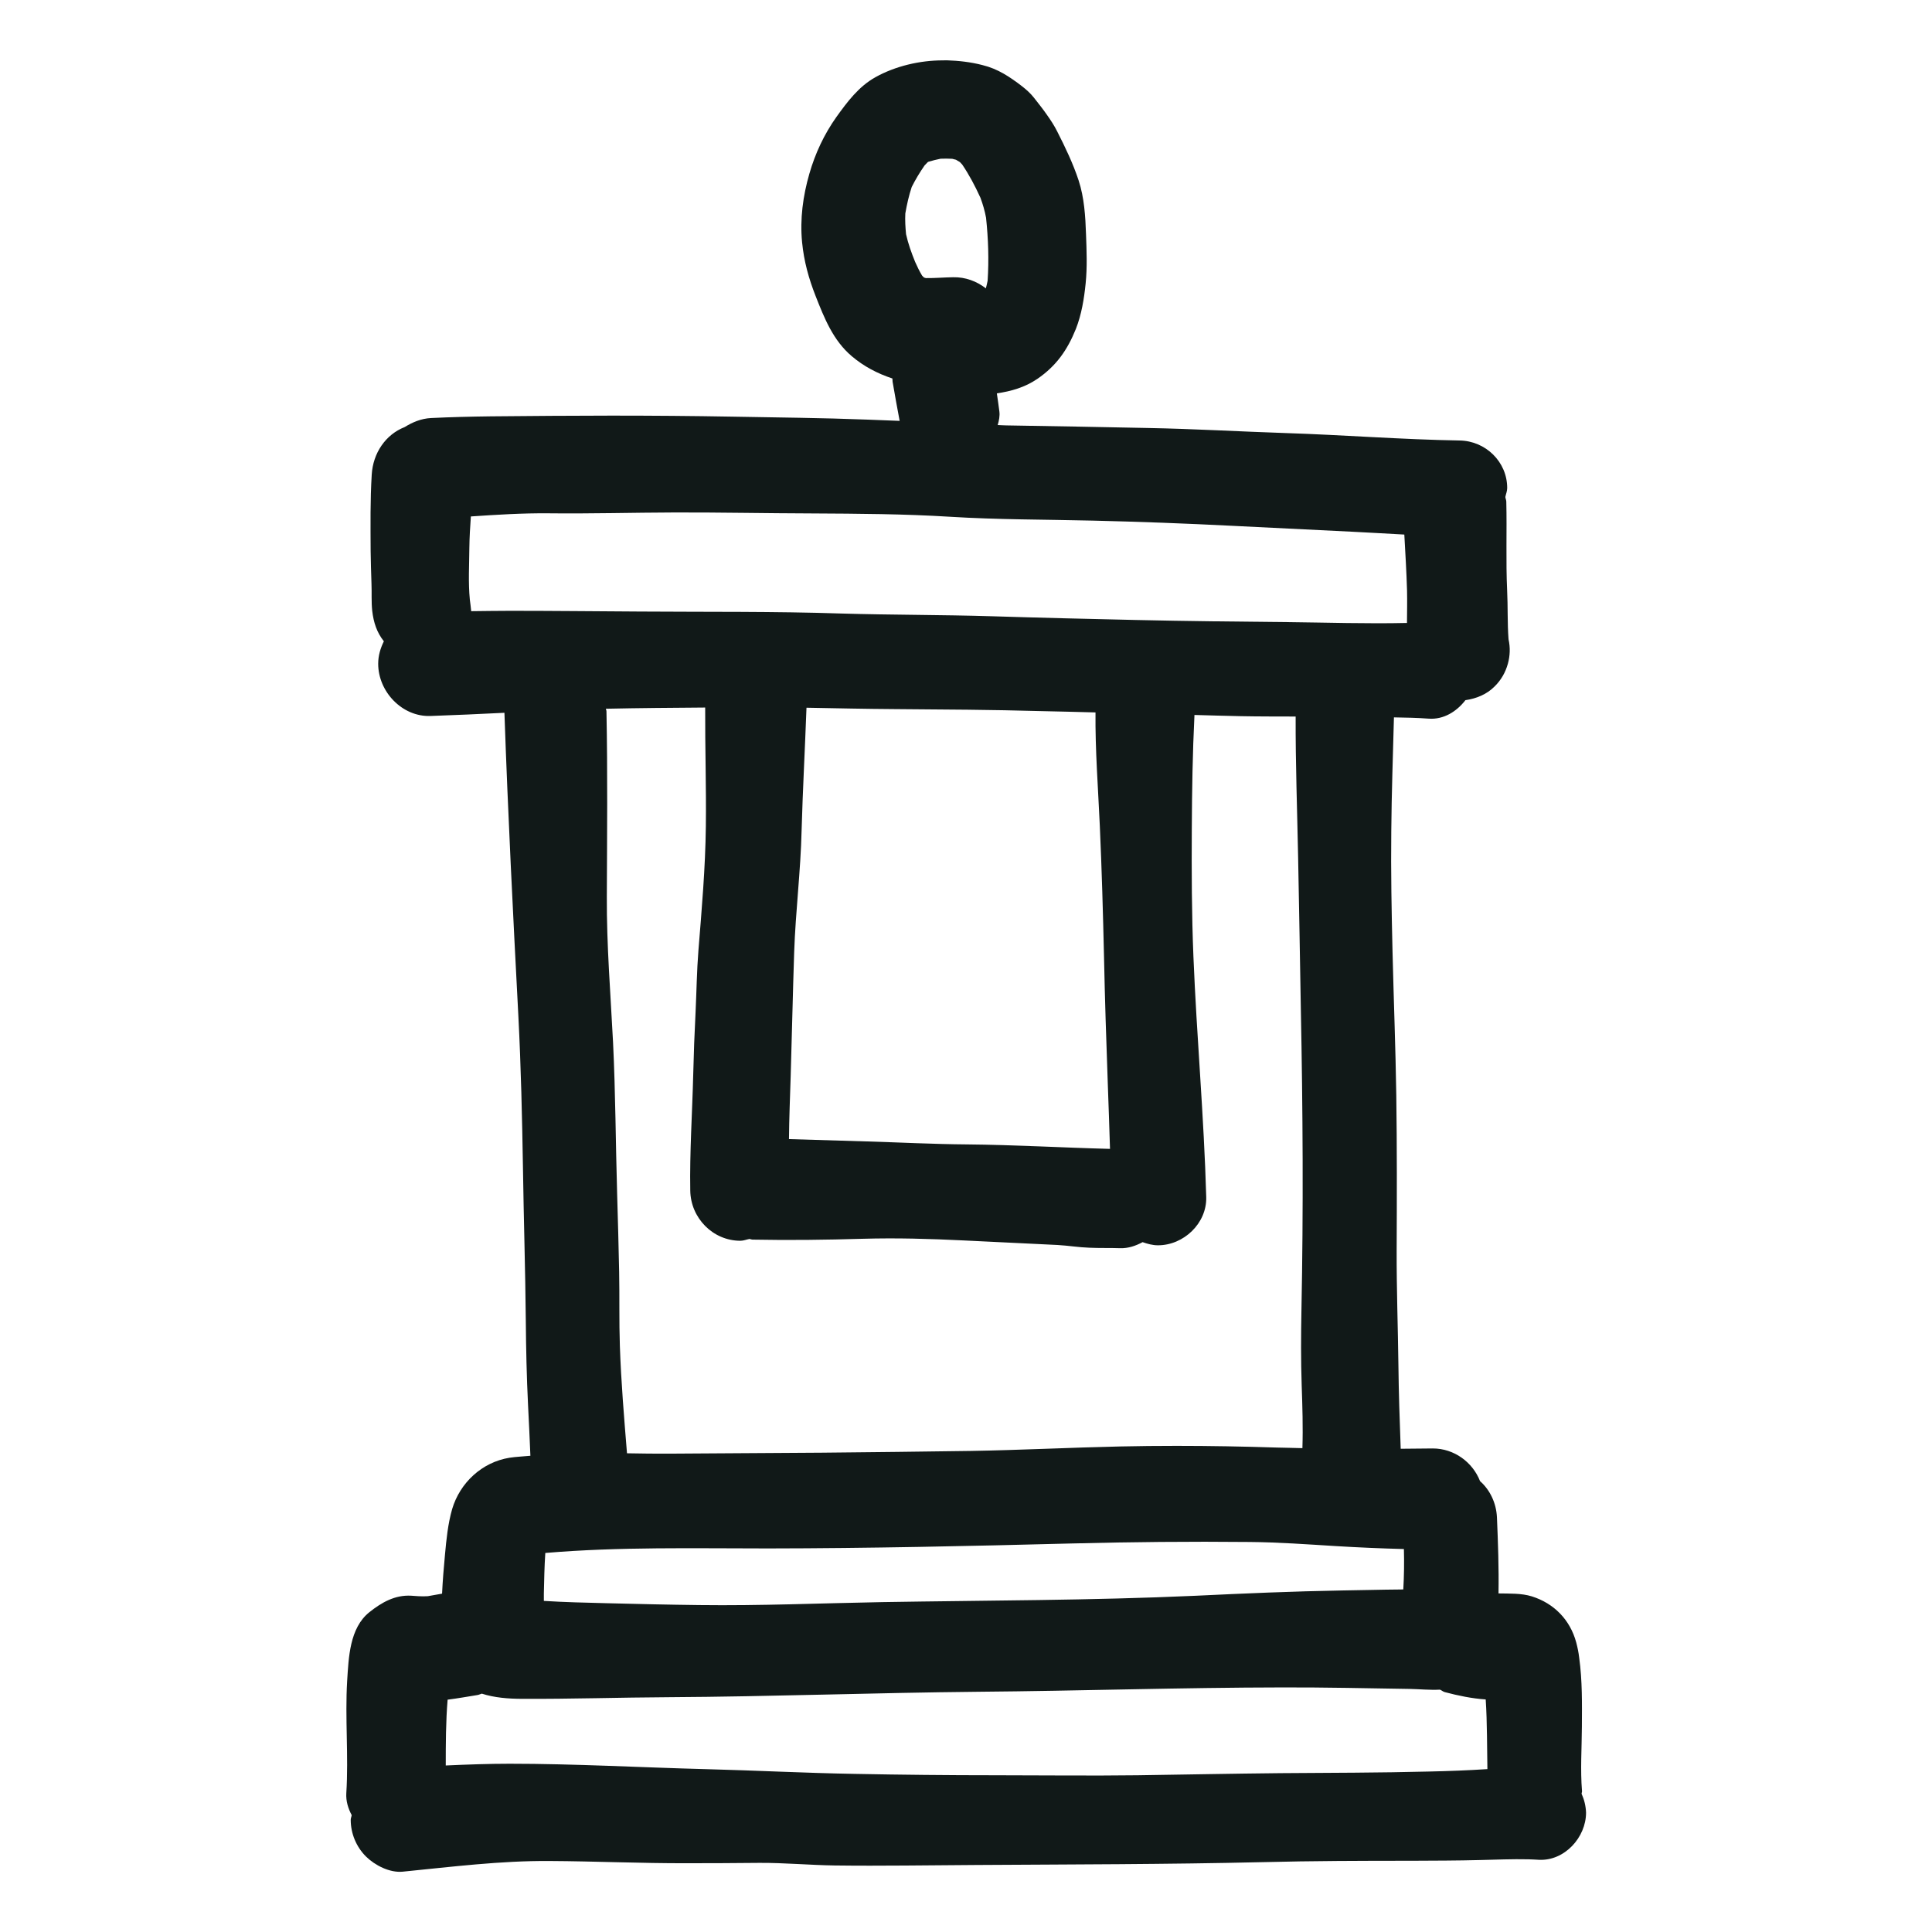
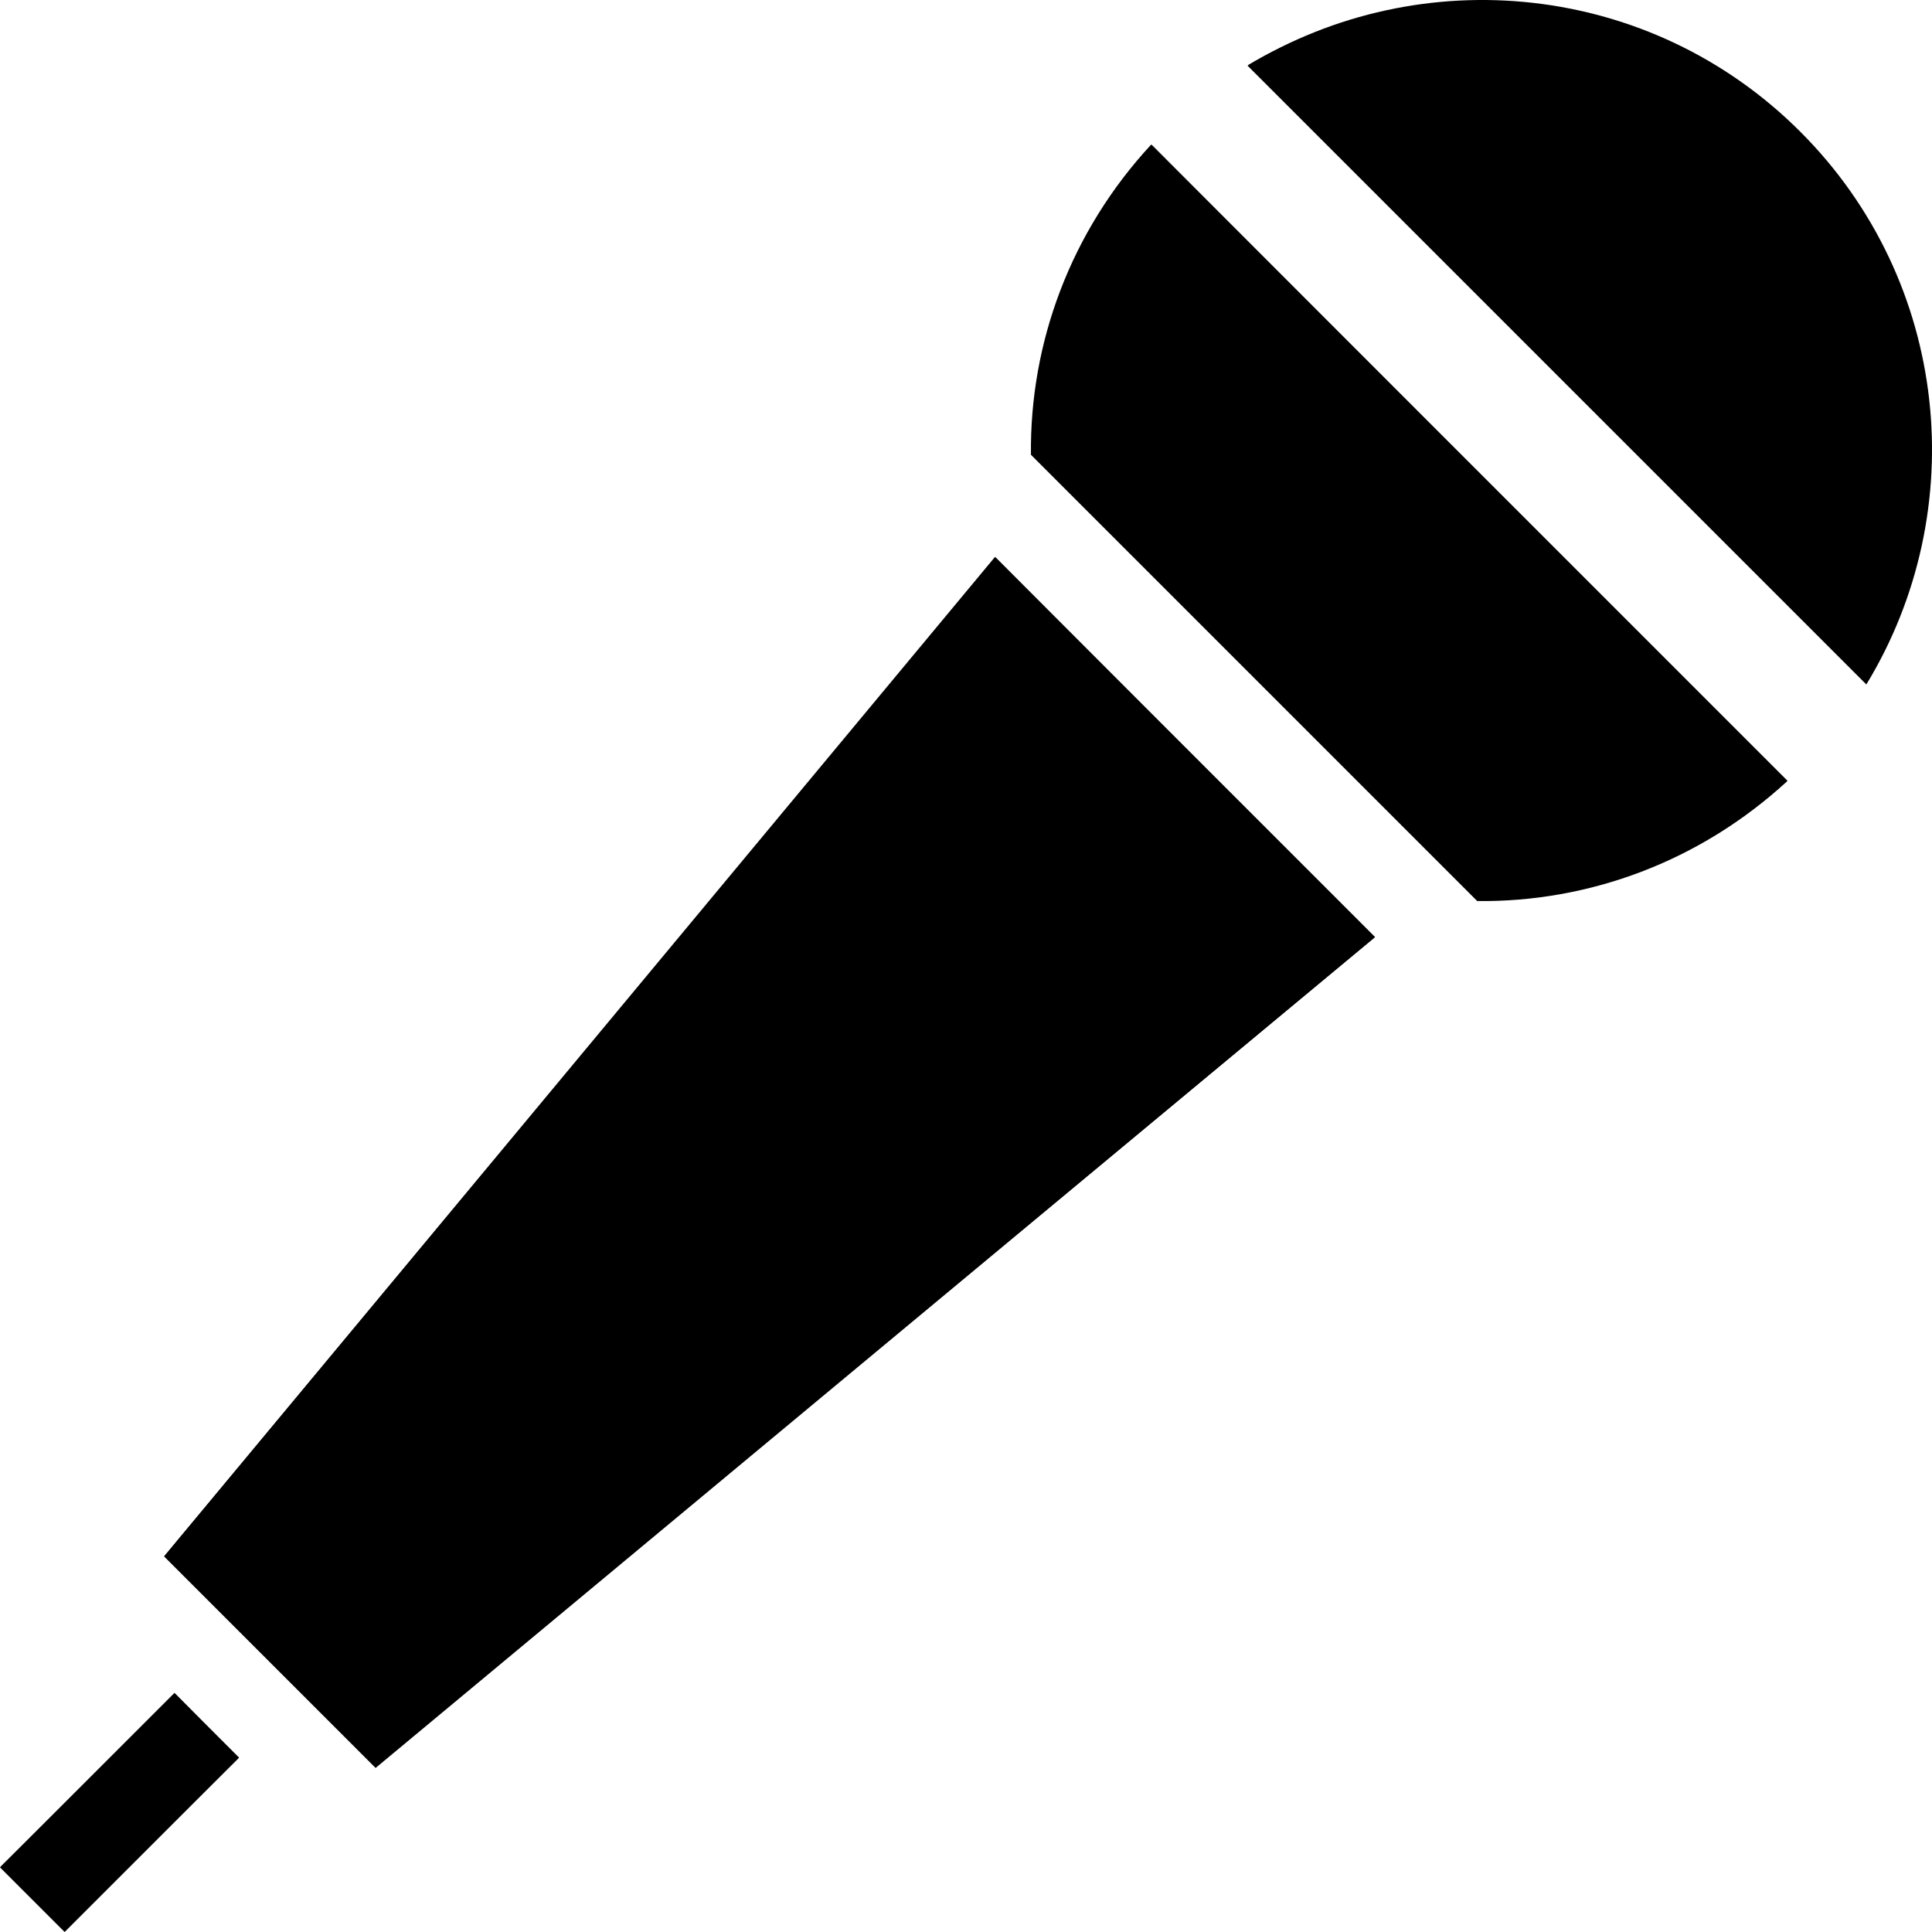
- <svg xmlns="http://www.w3.org/2000/svg" version="1.1" id="designs" width="800px" height="800px" viewBox="0 0 32 32" xml:space="preserve">
+ <svg xmlns="http://www.w3.org/2000/svg" version="1.1" id="_x32_" viewBox="0 0 512 512" xml:space="preserve">
  <style type="text/css">
- 	.sketchy_een{fill:#111918;}
+ 	.st0{fill:#000000;}
</style>
-   <path class="sketchy_een" d="M26.196,29.71c0-0.015,0.009-0.028,0.007-0.044c-0.029-0.351-0.004-0.711-0.002-1.064  c0.002-0.388,0.008-0.764-0.045-1.148c-0.01-0.086-0.027-0.168-0.049-0.251c-0.101-0.374-0.368-0.647-0.735-0.762  c-0.174-0.054-0.366-0.045-0.552-0.049c0.007-0.421-0.008-0.842-0.026-1.263c-0.012-0.237-0.116-0.452-0.28-0.597  c-0.122-0.314-0.43-0.541-0.782-0.541c-0.177,0.001-0.355,0.003-0.532,0.005c-0.017-0.463-0.033-0.927-0.038-1.39  c-0.008-0.631-0.031-1.261-0.029-1.892c0.004-0.857,0.006-1.713-0.006-2.57c-0.012-0.791-0.043-1.58-0.062-2.368  c-0.016-0.672-0.029-1.341-0.021-2.013c0.005-0.626,0.028-1.254,0.044-1.881c0.192,0.003,0.385,0.007,0.576,0.021  c0.247,0.018,0.462-0.117,0.608-0.306c0.181-0.026,0.354-0.096,0.483-0.227c0.107-0.105,0.179-0.23,0.22-0.376  c0.037-0.135,0.041-0.27,0.011-0.406c-0.02-0.268-0.01-0.542-0.023-0.808c-0.023-0.491-0.002-0.982-0.014-1.473  c-0.001-0.026-0.013-0.049-0.016-0.075c0.01-0.05,0.031-0.097,0.031-0.149c0-0.435-0.359-0.781-0.789-0.787  c-0.959-0.016-1.919-0.092-2.878-0.123c-0.76-0.025-1.52-0.07-2.28-0.084c-0.783-0.016-1.565-0.031-2.348-0.043  c-0.048,0-0.096-0.005-0.144-0.006c0.022-0.075,0.037-0.151,0.028-0.223c-0.011-0.101-0.029-0.201-0.042-0.302  c0.237-0.034,0.466-0.1,0.67-0.239c0.316-0.216,0.499-0.481,0.639-0.828c0.094-0.24,0.136-0.499,0.162-0.756  c0.027-0.267,0.016-0.54,0.006-0.809c-0.01-0.298-0.029-0.61-0.123-0.896c-0.092-0.279-0.222-0.55-0.355-0.811  c-0.047-0.094-0.105-0.183-0.166-0.269c-0.068-0.099-0.144-0.193-0.218-0.288c-0.055-0.07-0.118-0.127-0.186-0.181  c0.01,0.008,0.02,0.015,0.03,0.023c-0.01-0.008-0.02-0.015-0.03-0.023c-0.043-0.035-0.088-0.068-0.135-0.104  c0.041,0.032,0.082,0.064,0.123,0.095c-0.204-0.157-0.399-0.289-0.659-0.352c-0.189-0.049-0.39-0.072-0.585-0.078  C15.66,1,15.637,1,15.614,1c-0.381,0-0.784,0.095-1.113,0.278c-0.277,0.154-0.466,0.407-0.647,0.659  c-0.203,0.286-0.351,0.602-0.448,0.939c-0.107,0.37-0.158,0.752-0.121,1.136c0.031,0.316,0.109,0.598,0.224,0.891  c0.144,0.366,0.29,0.735,0.598,0.996c0.2,0.17,0.427,0.288,0.674,0.37c0.003,0.018,0,0.034,0.003,0.053  c0.037,0.217,0.076,0.432,0.117,0.649c-0.18-0.007-0.36-0.014-0.539-0.021c-0.744-0.029-1.487-0.035-2.231-0.049  c-0.667-0.012-1.334-0.017-2.001-0.017S8.795,6.89,8.128,6.896C7.8,6.9,7.469,6.908,7.14,6.924c-0.163,0.008-0.308,0.069-0.438,0.15  c-0.315,0.123-0.524,0.43-0.545,0.787C6.131,8.283,6.137,8.704,6.139,9.127c0.002,0.181,0.008,0.362,0.014,0.542  c0.006,0.148-0.004,0.3,0.012,0.448c0.023,0.195,0.076,0.357,0.193,0.505c-0.056,0.113-0.094,0.236-0.094,0.372  c0,0.46,0.394,0.881,0.865,0.865c0.409-0.014,0.817-0.033,1.226-0.053c0.058,1.675,0.143,3.352,0.231,5.027  c0.043,0.838,0.062,1.674,0.076,2.514c0.012,0.842,0.039,1.686,0.047,2.529c0.004,0.464,0.014,0.928,0.037,1.393  c0.013,0.281,0.029,0.562,0.039,0.843c-0.115,0.012-0.232,0.015-0.347,0.033c-0.456,0.074-0.82,0.415-0.949,0.85  c-0.07,0.244-0.096,0.505-0.119,0.758c-0.02,0.213-0.038,0.428-0.048,0.643c-0.079,0.014-0.158,0.028-0.237,0.042  c-0.053,0.003-0.104,0.003-0.156,0c-0.039-0.002-0.078-0.006-0.117-0.008c-0.271-0.016-0.493,0.113-0.694,0.273  c-0.329,0.263-0.343,0.752-0.368,1.138c-0.037,0.618,0.025,1.241-0.014,1.859c-0.008,0.132,0.03,0.252,0.089,0.364  c-0.003,0.026-0.016,0.051-0.016,0.078c0,0.226,0.092,0.448,0.253,0.608c0.148,0.146,0.392,0.271,0.606,0.251  c0.811-0.08,1.619-0.183,2.436-0.177c0.758,0.004,1.514,0.039,2.274,0.037c0.401,0,0.801-0.002,1.202-0.006  c0.415-0.002,0.83,0.037,1.243,0.043c0.781,0.01,1.563-0.004,2.344-0.008c1.582-0.01,3.163-0.01,4.745-0.047  c0.824-0.021,1.649-0.023,2.473-0.023c0.378-0.002,0.756-0.002,1.132-0.012c0.265-0.006,0.53-0.018,0.797-0.012  c0.057,0.002,0.115,0.004,0.173,0.008c0.427,0.023,0.783-0.372,0.783-0.781C26.266,29.913,26.24,29.808,26.196,29.71z M18.145,11.8  c-0.006,0.622,0.043,1.249,0.071,1.87c0.033,0.725,0.053,1.452,0.07,2.179c0.014,0.696,0.037,1.391,0.062,2.085  c0.012,0.364,0.027,0.727,0.037,1.091c0,0.001,0,0.003,0,0.004c-0.792-0.02-1.58-0.067-2.372-0.074  c-0.55-0.004-1.101-0.033-1.651-0.049c-0.431-0.014-0.862-0.026-1.294-0.039c0.003-0.346,0.017-0.692,0.028-1.037  c0.021-0.686,0.035-1.374,0.058-2.06c0.023-0.672,0.107-1.339,0.123-2.013c0.019-0.677,0.056-1.356,0.081-2.035  c0.488,0.009,0.977,0.02,1.466,0.023c0.805,0.006,1.61,0.01,2.416,0.033C17.54,11.785,17.842,11.791,18.145,11.8z M11.68,11.719  c-0.003,0.657,0.019,1.312,0.011,1.969c-0.008,0.688-0.068,1.372-0.123,2.056c-0.027,0.339-0.031,0.68-0.047,1.017  c-0.018,0.345-0.031,0.69-0.039,1.035c-0.016,0.641-0.06,1.282-0.049,1.923c0.006,0.454,0.374,0.832,0.83,0.832  c0.052,0,0.101-0.021,0.151-0.03c0.018,0.002,0.034,0.011,0.053,0.011c0.61,0.012,1.216,0.004,1.824-0.014  c0.557-0.016,1.105,0,1.66,0.027c0.522,0.027,1.046,0.049,1.567,0.076c0.175,0.01,0.347,0.039,0.522,0.045  c0.17,0.008,0.341,0.002,0.513,0.008c0.135,0.004,0.258-0.039,0.372-0.1c0.081,0.028,0.165,0.052,0.255,0.052  c0.425,0,0.811-0.364,0.799-0.799c-0.037-1.329-0.158-2.652-0.212-3.979c-0.029-0.707-0.031-1.413-0.027-2.12  c0.003-0.628,0.013-1.258,0.044-1.886c0.255,0.006,0.51,0.016,0.764,0.02c0.304,0.006,0.608,0.005,0.912,0.006  c-0.003,0.778,0.026,1.554,0.041,2.333c0.018,0.838,0.029,1.676,0.045,2.514c0.033,1.66,0.043,3.321,0.01,4.983  c-0.008,0.417-0.01,0.83,0.004,1.247c0.012,0.345,0.023,0.694,0.012,1.041c-0.143-0.005-0.285-0.006-0.427-0.01  c-0.552-0.018-1.105-0.028-1.657-0.028c-0.312,0-0.625,0.003-0.937,0.01c-0.824,0.018-1.645,0.06-2.471,0.074  c-0.822,0.012-1.643,0.021-2.465,0.029c-0.836,0.006-1.672,0.01-2.508,0.016c-0.241,0.002-0.482-0.002-0.722-0.006  c-0.048-0.592-0.098-1.181-0.118-1.776c-0.014-0.409-0.004-0.82-0.012-1.228c-0.008-0.427-0.021-0.857-0.033-1.284  c-0.025-0.84-0.027-1.68-0.068-2.52c-0.041-0.801-0.107-1.606-0.103-2.411c0.004-1.023,0.014-2.046-0.006-3.069  c0-0.016-0.008-0.029-0.01-0.044C10.583,11.727,11.132,11.723,11.68,11.719z M9.008,26.392c0.005-0.223,0.009-0.447,0.024-0.67  c1.226-0.104,2.46-0.075,3.688-0.075c1.672-0.002,3.346-0.039,5.016-0.082c0.988-0.025,1.974-0.035,2.96-0.025  c0.477,0.004,0.953,0.039,1.428,0.068c0.376,0.023,0.753,0.039,1.129,0.049c0.006,0.223,0.003,0.446-0.01,0.669  c-0.016,0-0.032,0.001-0.048,0.001c-0.32,0.002-0.641,0.012-0.963,0.016c-0.811,0.014-1.623,0.049-2.434,0.088  c-1.727,0.078-3.457,0.076-5.187,0.105c-1.011,0.018-2.019,0.062-3.03,0.049c-0.514-0.006-1.027-0.018-1.541-0.031  c-0.343-0.009-0.688-0.016-1.032-0.038C9.007,26.475,9.007,26.434,9.008,26.392z M15.101,3.097c0.062-0.124,0.134-0.243,0.213-0.357  c0.017-0.019,0.034-0.037,0.052-0.054c0.004-0.002,0.008-0.005,0.012-0.007c0.066-0.02,0.133-0.036,0.201-0.05  c0.064-0.003,0.128-0.002,0.192,0.001c0.021,0.005,0.042,0.01,0.063,0.016c0.022,0.012,0.043,0.025,0.064,0.038  c0.013,0.014,0.026,0.027,0.039,0.041c0.118,0.174,0.214,0.358,0.302,0.55c0.04,0.108,0.072,0.217,0.093,0.331  c0.037,0.346,0.049,0.699,0.026,1.045c-0.009,0.042-0.018,0.084-0.029,0.125c-0.152-0.118-0.341-0.189-0.543-0.184  c-0.15,0.002-0.301,0.016-0.451,0.014c-0.009-0.002-0.017-0.005-0.026-0.008c-0.003-0.001-0.005-0.003-0.008-0.004  c-0.01-0.01-0.02-0.02-0.029-0.03c-0.043-0.072-0.08-0.148-0.114-0.225c-0.061-0.15-0.116-0.302-0.151-0.46  c-0.011-0.115-0.018-0.229-0.012-0.344C15.021,3.387,15.053,3.241,15.101,3.097z M9.083,8.502c0.698,0.008,1.399-0.012,2.099-0.014  c0.756-0.002,1.514,0.014,2.272,0.016c0.76,0.004,1.52,0.008,2.28,0.055c0.787,0.049,1.575,0.045,2.364,0.064  c0.77,0.018,1.541,0.047,2.311,0.086c0.67,0.033,1.337,0.066,2.007,0.099c0.282,0.013,0.563,0.032,0.844,0.046  c0.017,0.309,0.036,0.618,0.045,0.927c0.004,0.179,0,0.358-0.001,0.537c-0.662,0.015-1.325-0.007-1.986-0.014  c-0.834-0.008-1.668-0.016-2.502-0.035c-0.797-0.018-1.596-0.037-2.393-0.062c-0.828-0.025-1.656-0.021-2.481-0.045  c-1.115-0.037-2.231-0.025-3.346-0.033c-0.715-0.004-1.43-0.012-2.145-0.012c-0.216,0-0.431,0.004-0.647,0.006  c0-0.002,0-0.004,0-0.006C7.798,10.055,7.79,9.993,7.782,9.932c-0.028-0.284-0.01-0.576-0.008-0.861  c0.002-0.173,0.013-0.345,0.025-0.517C8.226,8.525,8.653,8.498,9.083,8.502z M23.674,29.342c-0.822,0.021-1.643,0.021-2.465,0.027  c-0.789,0.008-1.578,0.023-2.364,0.035c-0.789,0.01-1.575,0-2.364,0c-0.776,0-1.553-0.008-2.329-0.023  c-0.815-0.014-1.631-0.057-2.448-0.078c-1.088-0.028-2.176-0.09-3.263-0.09c-0.353,0-0.705,0.013-1.058,0.029  c0-0.364,0.001-0.729,0.031-1.09c0.166-0.021,0.332-0.051,0.495-0.077c0.024-0.004,0.047-0.016,0.071-0.023  c0.21,0.068,0.44,0.085,0.663,0.086c0.809,0.004,1.623-0.023,2.434-0.027c1.707-0.01,3.412-0.074,5.121-0.09  c1.682-0.014,3.365-0.07,5.047-0.072c0.703-0.002,1.403,0.014,2.105,0.025c0.16,0.003,0.333,0.021,0.5,0.012  c0.029,0.011,0.05,0.033,0.081,0.041c0.22,0.058,0.448,0.106,0.677,0.121c0.013,0.2,0.018,0.4,0.021,0.598  c0.001,0.185,0.006,0.371,0.007,0.556C24.315,29.323,23.995,29.335,23.674,29.342z" />
+   <g>
+     <rect x="19.564" y="447.635" transform="matrix(-0.7071 -0.7071 0.7071 -0.7071 -285.559 842.3594)" class="st0" width="24.231" height="65.371" />
+     <polygon class="st0" points="0.17,494.699 46.394,448.809 63.188,465.945 17.133,511.66  " />
+     <path class="st0" d="M263.682,147.594L43.473,412.466l56.061,56.061l264.872-220.21L263.682,147.594z M99.534,468.528   l264.872-220.21" />
+     <path class="st0" d="M43.642,412.297l220.223-264.551l100.371,100.738L99.549,468.203L43.642,412.297z" />
+     <path class="st0" d="M273.211,120.521l118.268,118.268c29.522,0.34,59.073-10.42,82.226-31.882L305.092,38.295   C283.631,61.447,272.872,90.999,273.211,120.521z" />
+     <path class="st0" d="M391.48,238.551l-118.1-118.199c-0.279-30.238,11.02-59.379,31.887-81.891l168.268,168.614   c-22.131,20.18-50.791,31.484-80.695,31.484L391.48,238.551z" />
+     <path class="st0" d="M477.097,34.904C437.35-4.844,376.59-10.594,330.612,17.4L494.6,181.387   C522.594,135.409,516.844,74.65,477.097,34.904z" />
+     <path class="st0" d="M330.783,17.23c18.611-10.984,40.072-16.992,62.018-16.992c31.787,0,61.664,12.371,84.127,34.832   c38.895,38.898,46.123,98.863,17.625,145.93L330.783,17.23z" />
+   </g>
</svg>
